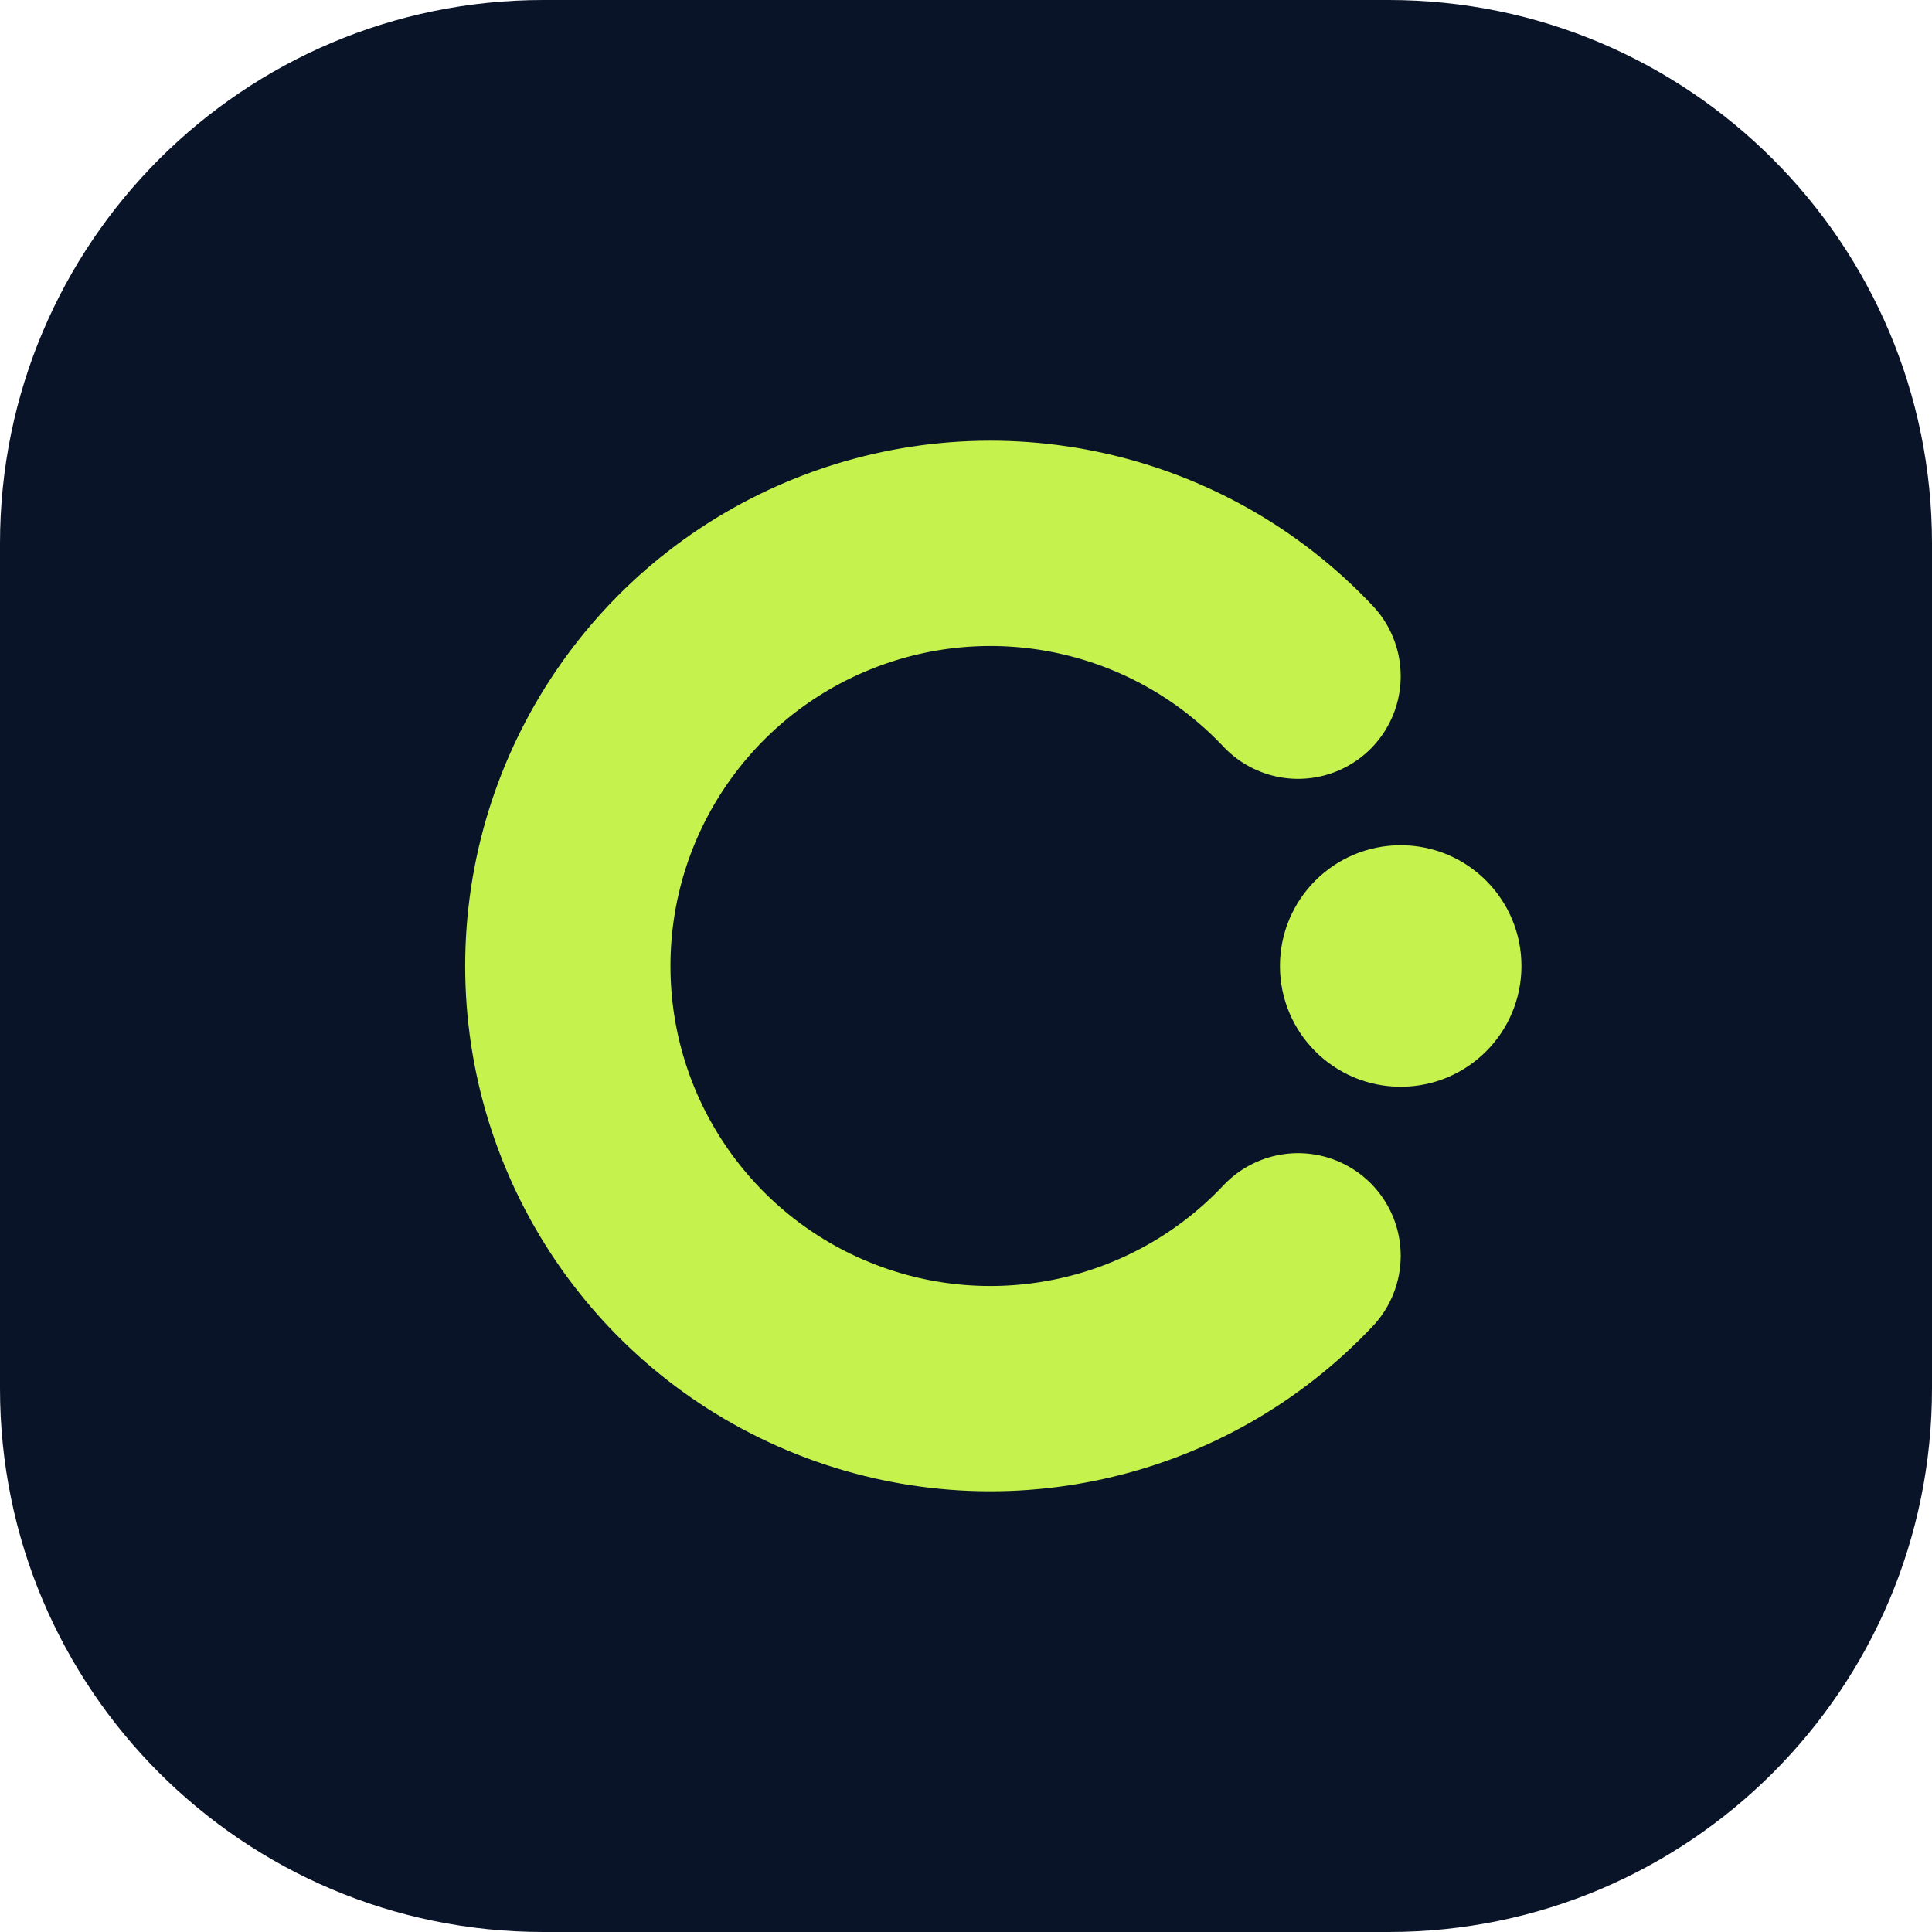
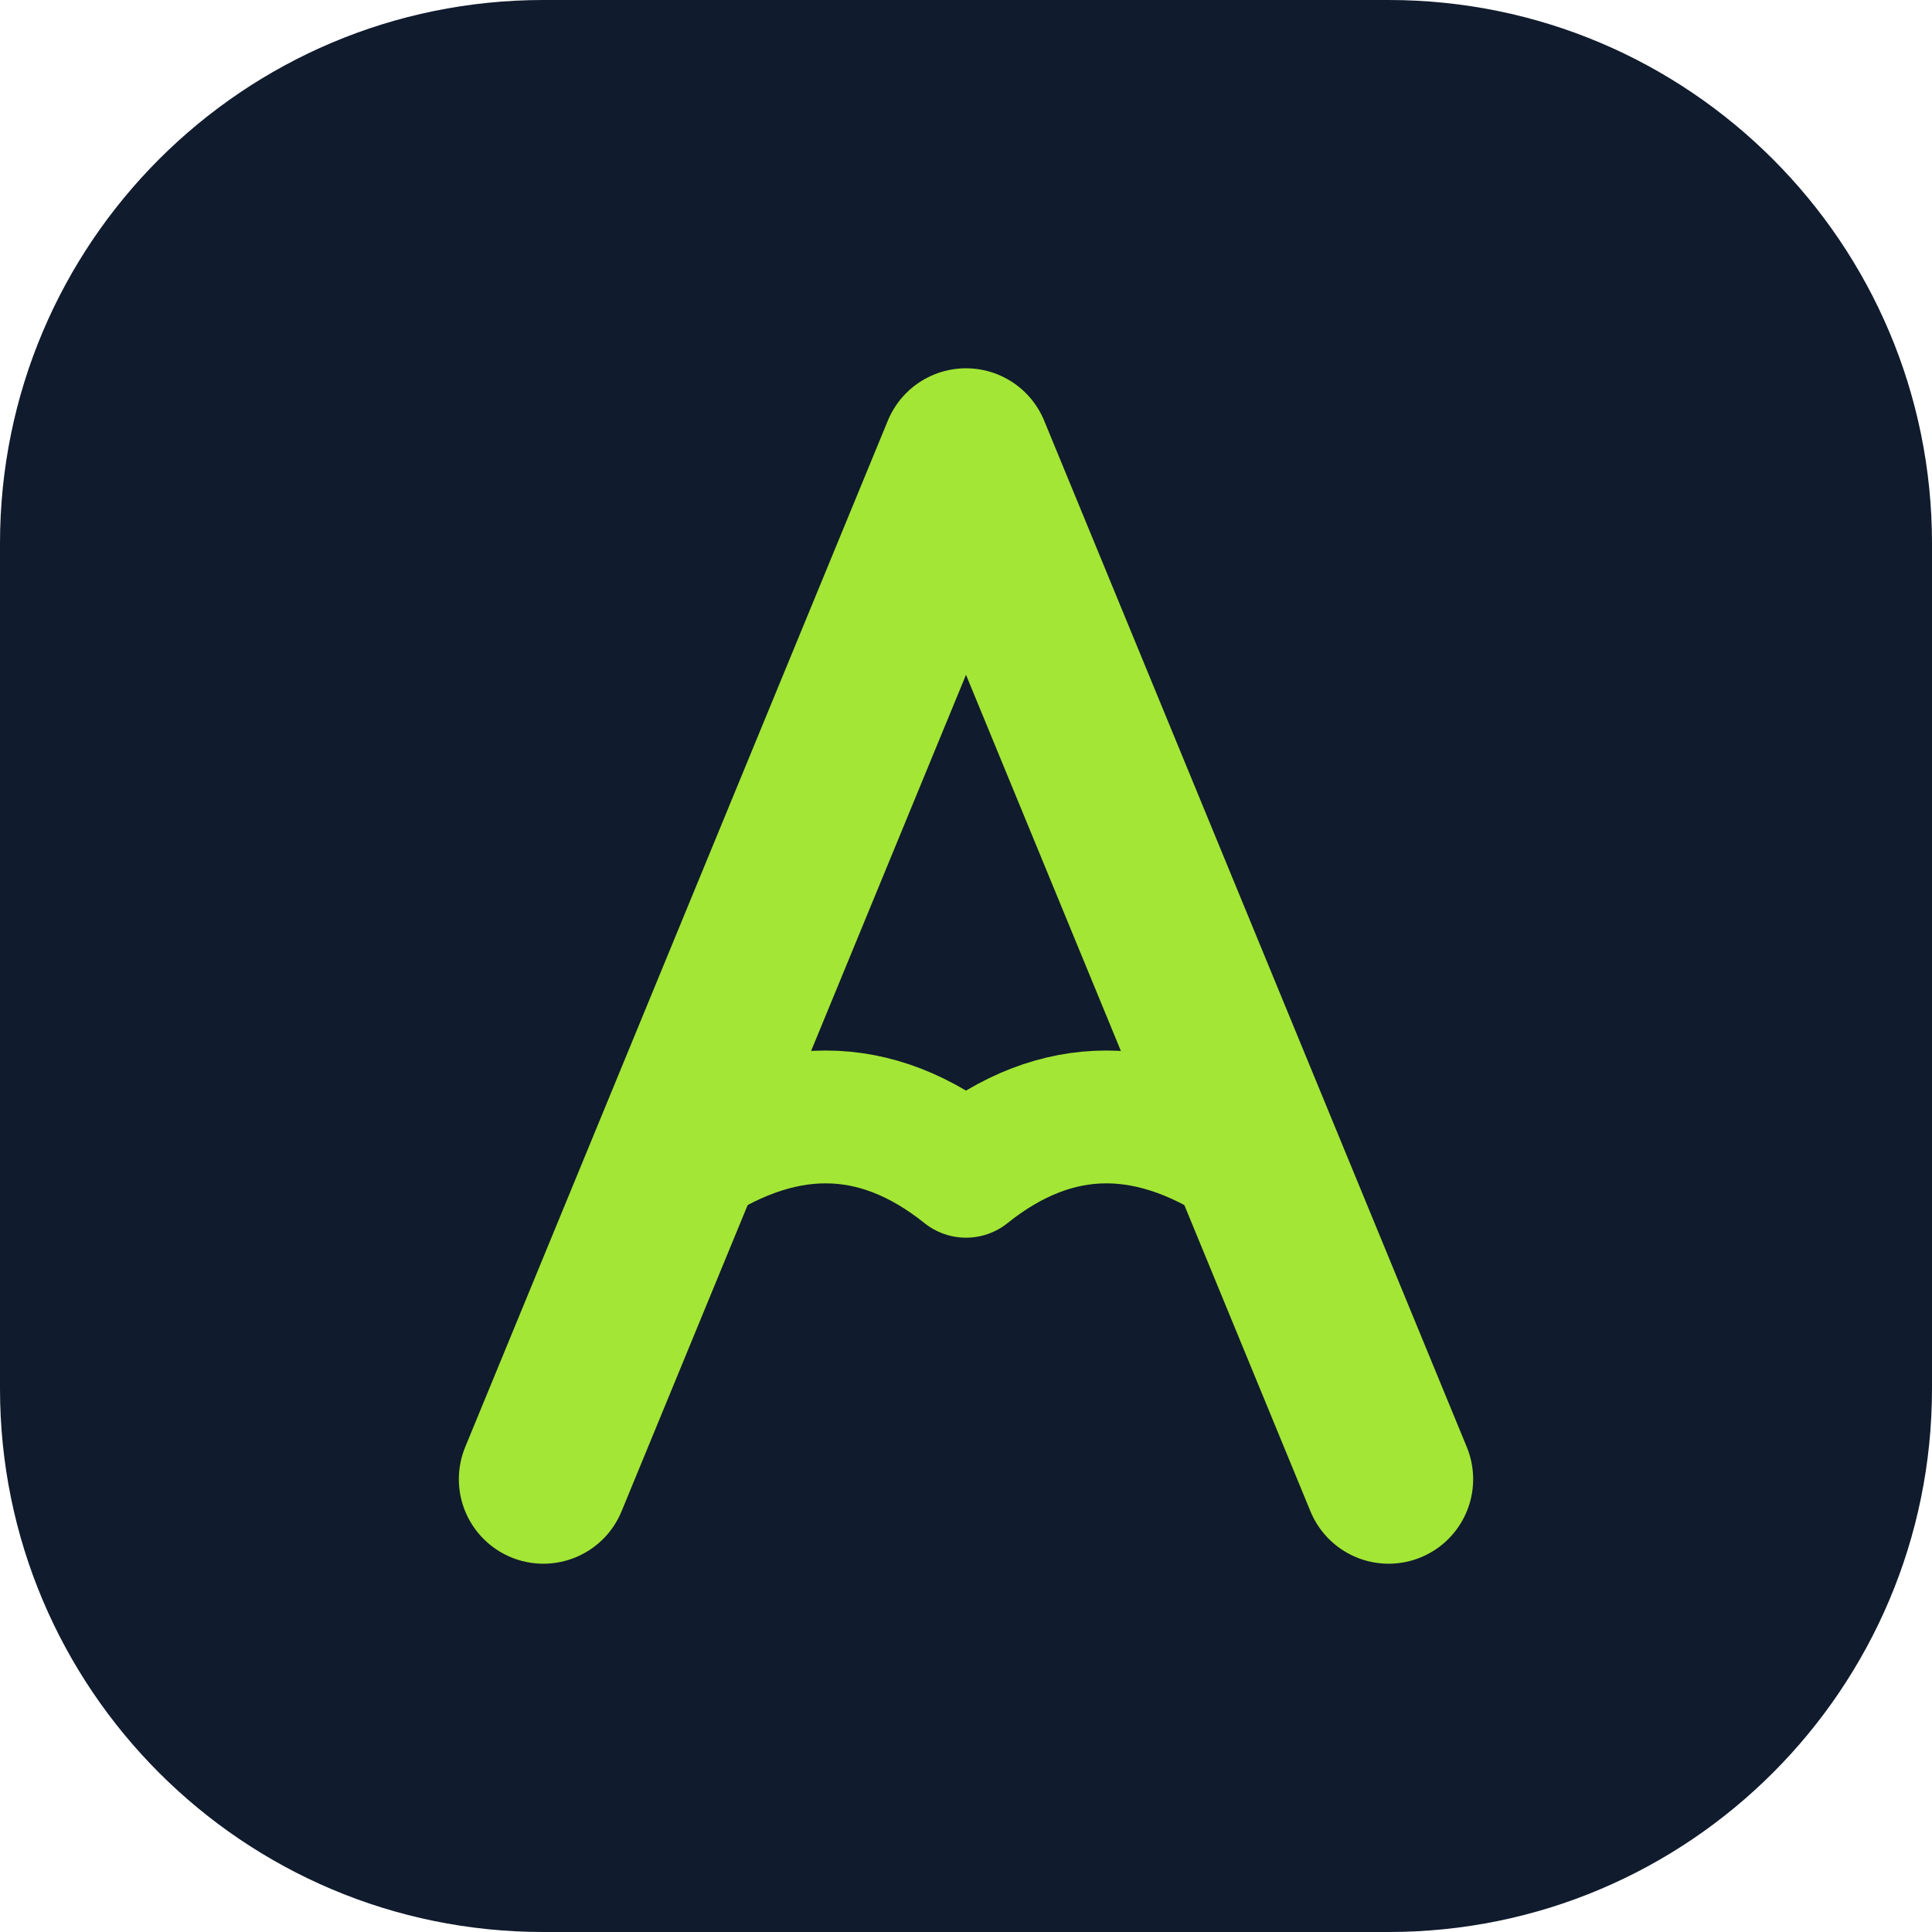
<svg xmlns="http://www.w3.org/2000/svg" viewBox="0 0 32 32">
-   <rect width="32" height="32" rx="9" fill="#0a1428" />
-   <path d="M21.5 11.2a7 7 0 1 0 0 9.6" fill="none" stroke="#c6f24e" stroke-width="3.4" stroke-linecap="round" />
-   <circle cx="23.2" cy="16" r="2" fill="#c6f24e" />
+   <rect width="32" height="32" rx="9" fill="#101B2D" />
+   <g fill="none" stroke="#A3E635" stroke-linecap="round" stroke-linejoin="round">
+     <path d="M9 24.5 16 7.5l7 17" stroke-width="2.8" />
+     <path d="M11.2 19.4c1.7-1.2 3.3-1.2 4.8 0 1.5-1.2 3.1-1.2 4.8 0" stroke-width="2.2" />
+   </g>
</svg>
